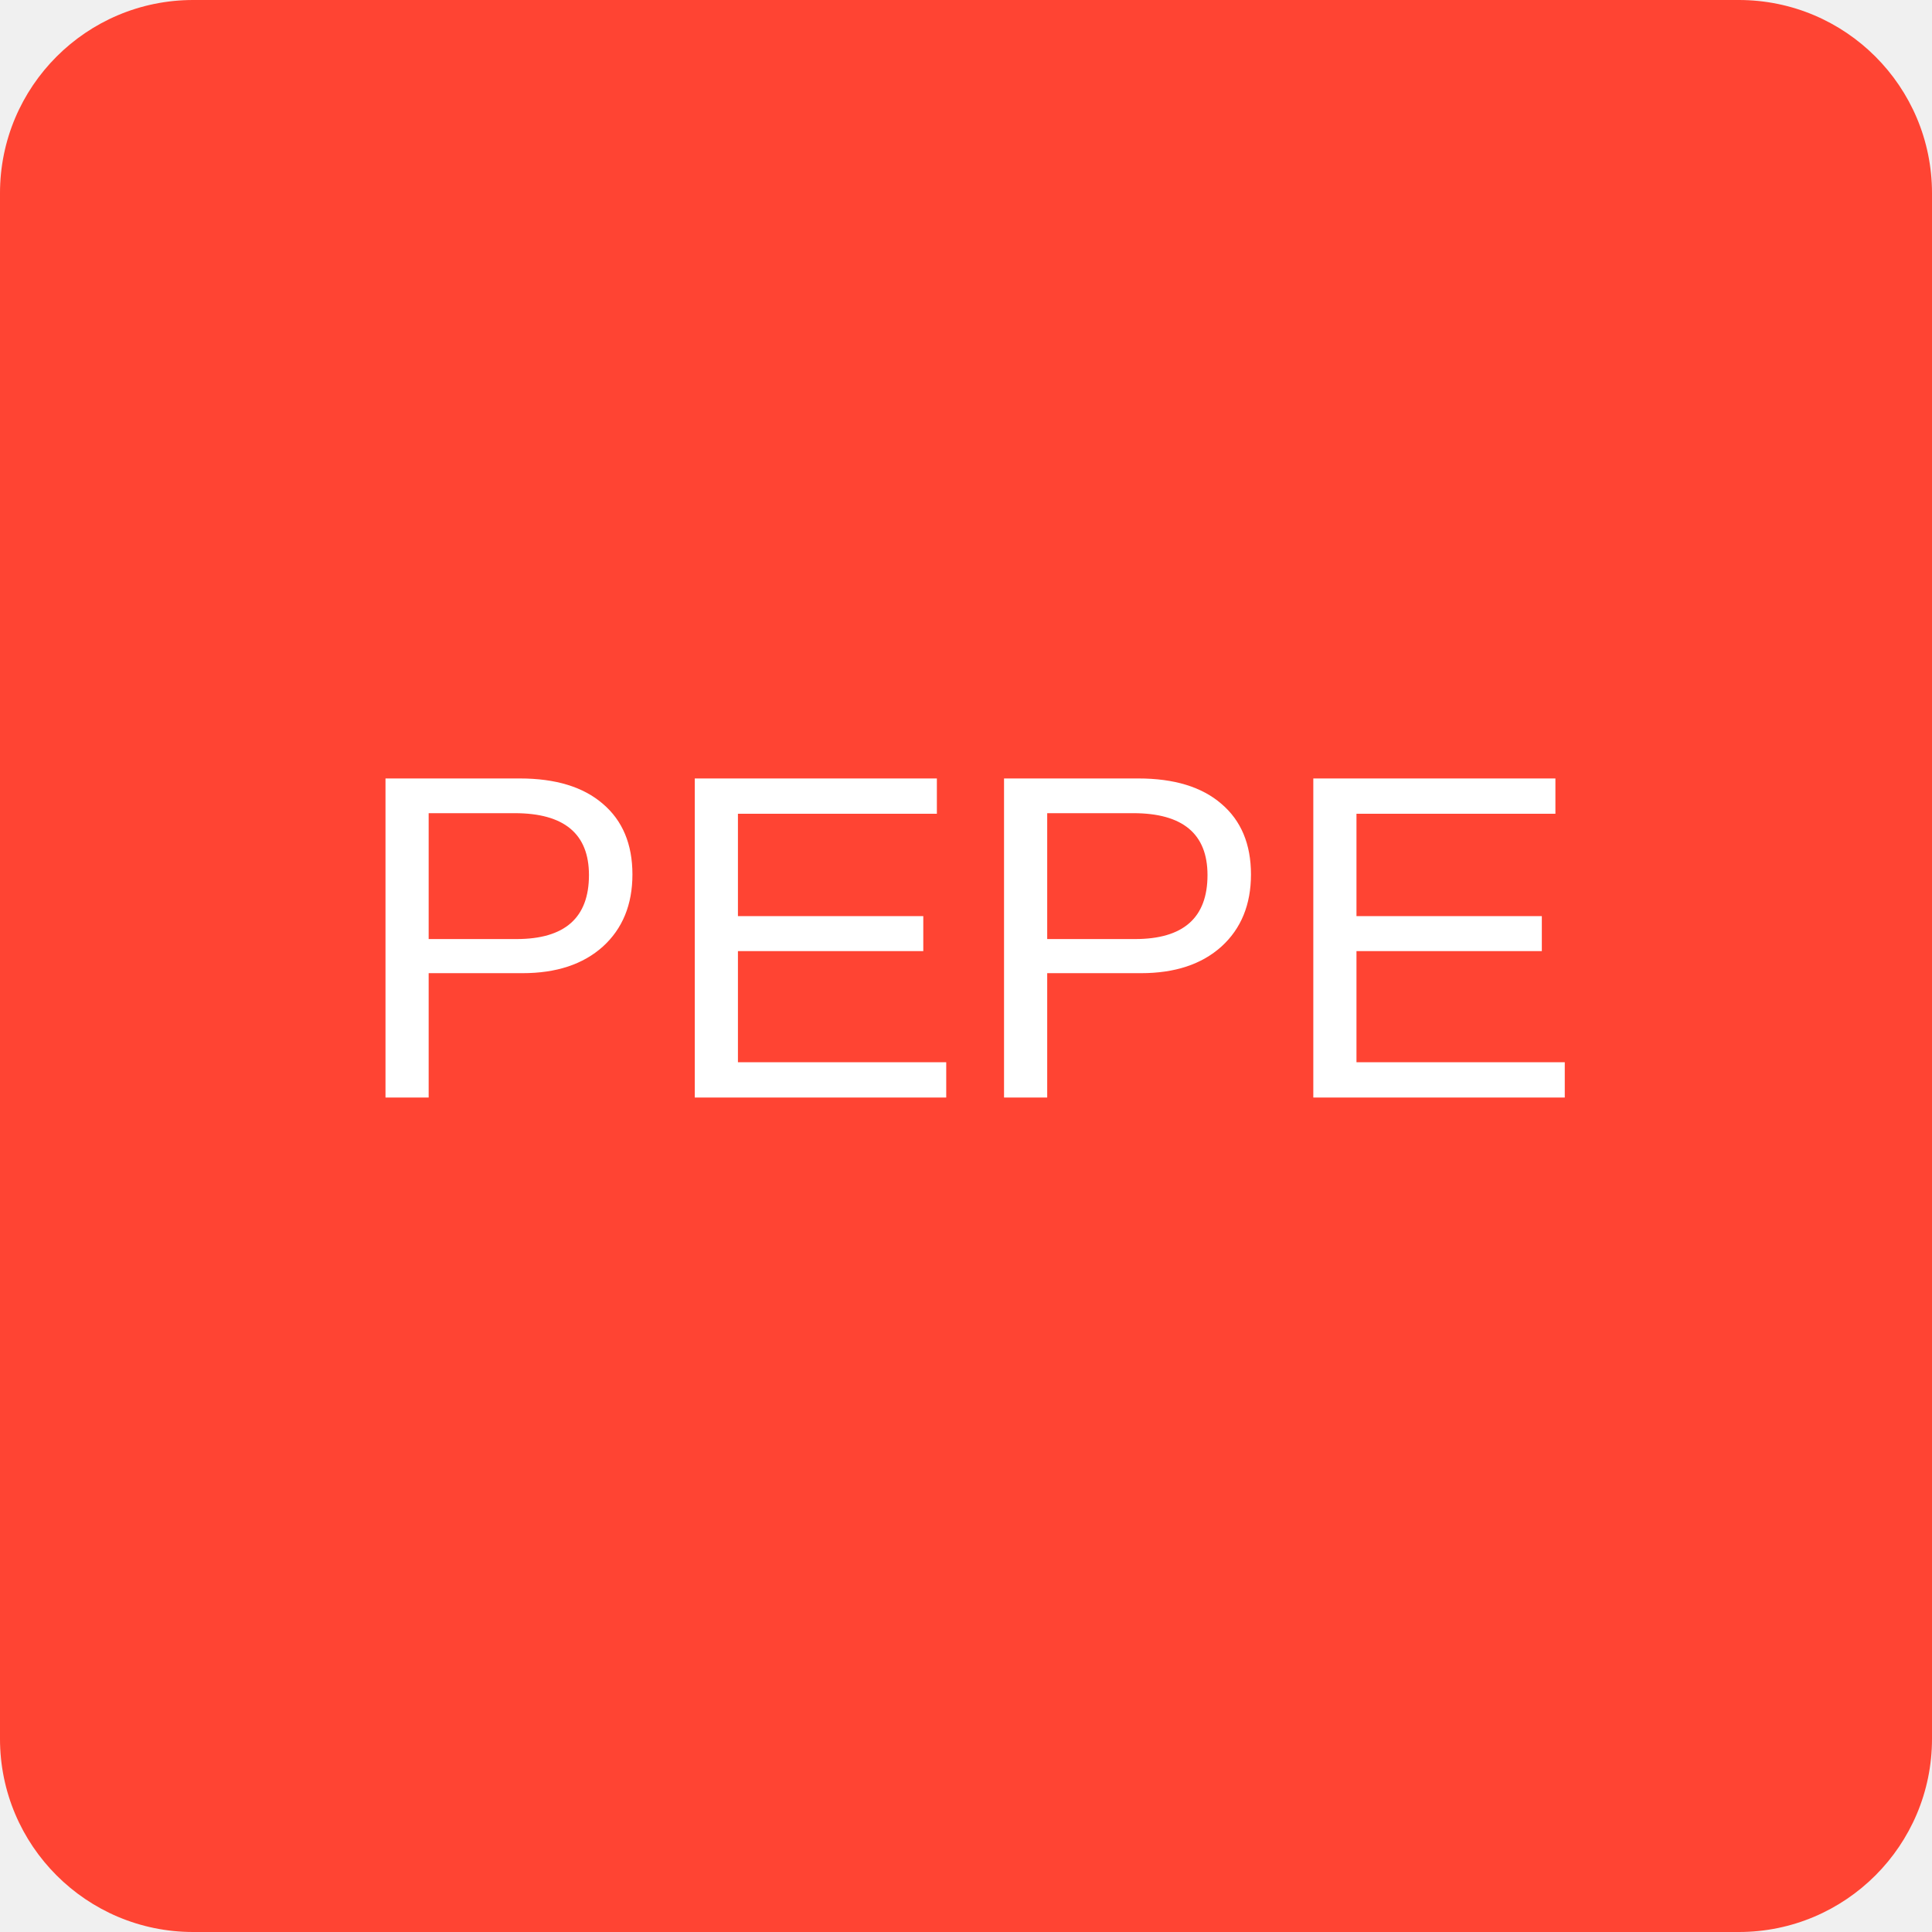
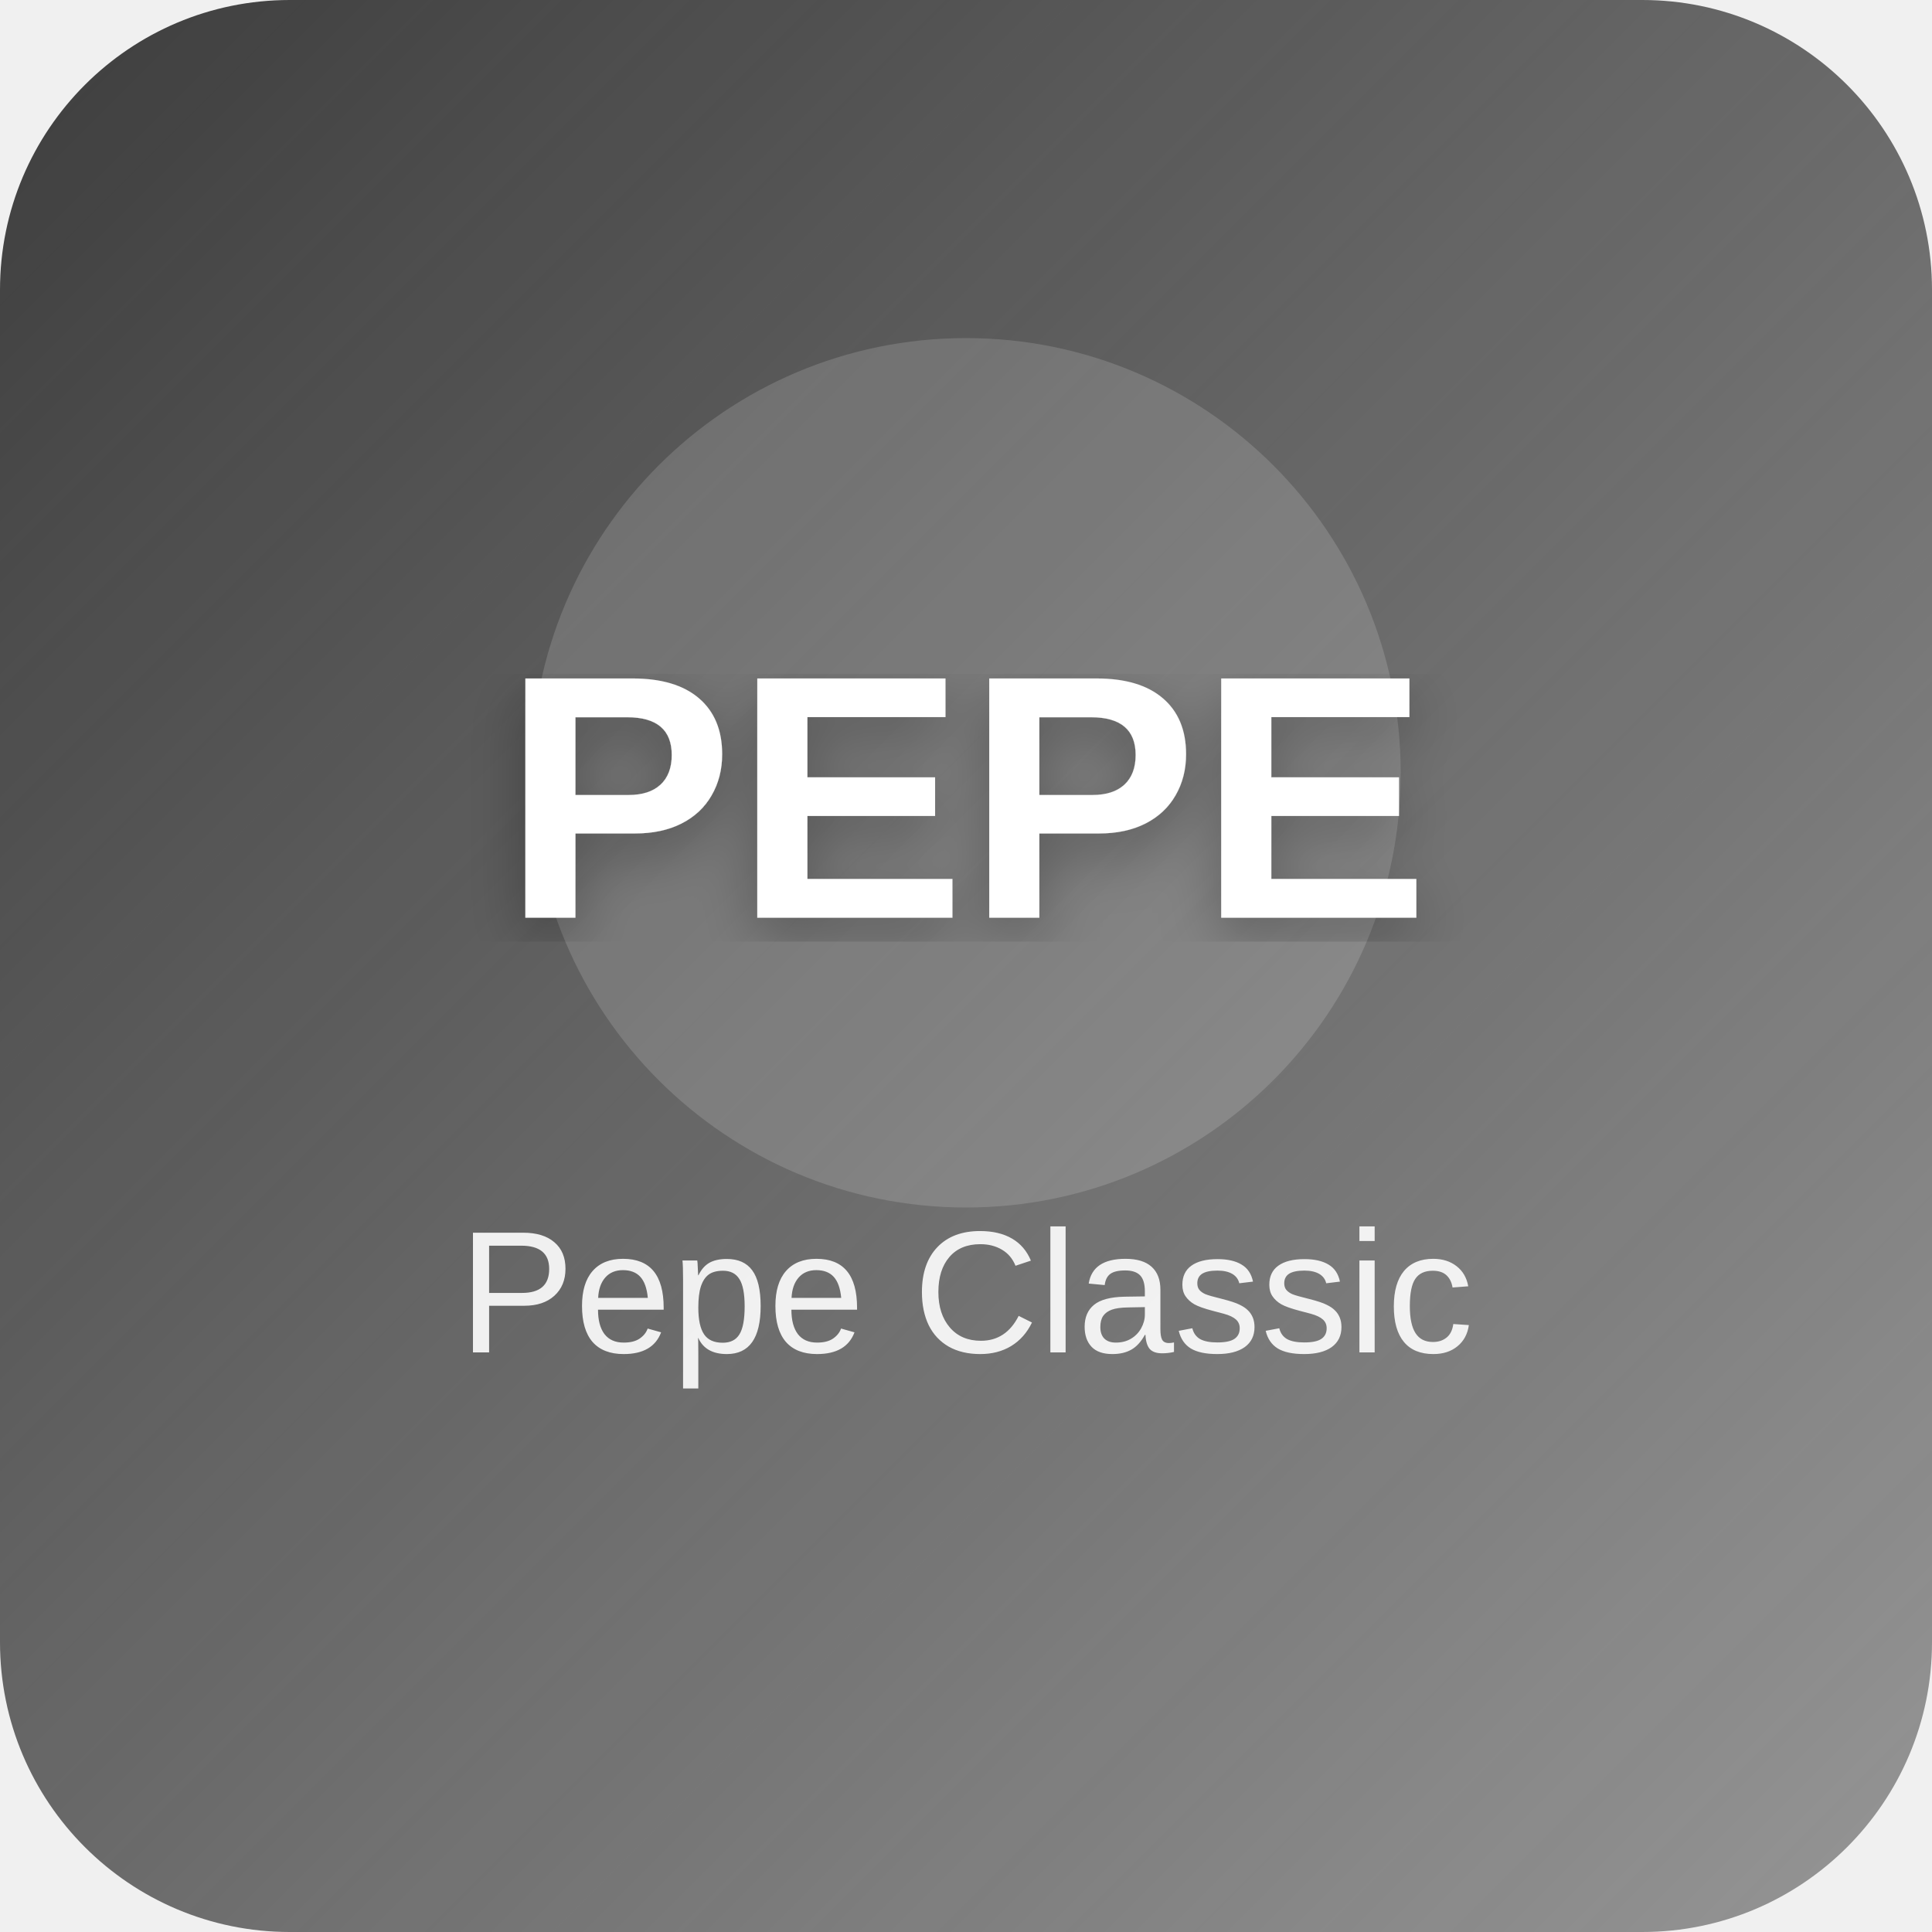
- <svg xmlns="http://www.w3.org/2000/svg" width="100" height="100" viewBox="0 0 100 100">
-   <rect width="100" height="100" rx="10" fill="#FF4433" />
-   <text x="50" y="50" font-family="Arial" font-size="24" fill="white" text-anchor="middle" dominant-baseline="middle">
-       PEPE
-     </text>
+ <svg xmlns="http://www.w3.org/2000/svg" width="200" height="200" viewBox="0 0 200 200">
+   <defs>
+     <linearGradient id="grad-PEPE" x1="0%" y1="0%" x2="100%" y2="100%">
+       <stop offset="0%" style="stop-color:#3d3d3d;stop-opacity:1" />
+       <stop offset="100%" style="stop-color:#3d3d3d80;stop-opacity:1" />
+     </linearGradient>
+     <filter id="shadow-PEPE">
+       <feDropShadow dx="0" dy="2" stdDeviation="3" flood-opacity="0.3" />
+     </filter>
+   </defs>
+   <rect width="200" height="200" fill="url(#grad-PEPE)" rx="30" />
+   <circle cx="100" cy="80" r="45" fill="white" opacity="0.15" />
+   <text x="100" y="95" font-family="Arial, sans-serif" font-size="36" font-weight="bold" text-anchor="middle" fill="white" filter="url(#shadow-PEPE)">PEPE</text>
+   <text x="100" y="140" font-family="Arial, sans-serif" font-size="18" text-anchor="middle" fill="white" opacity="0.9">Pepe Classic</text>
</svg>
